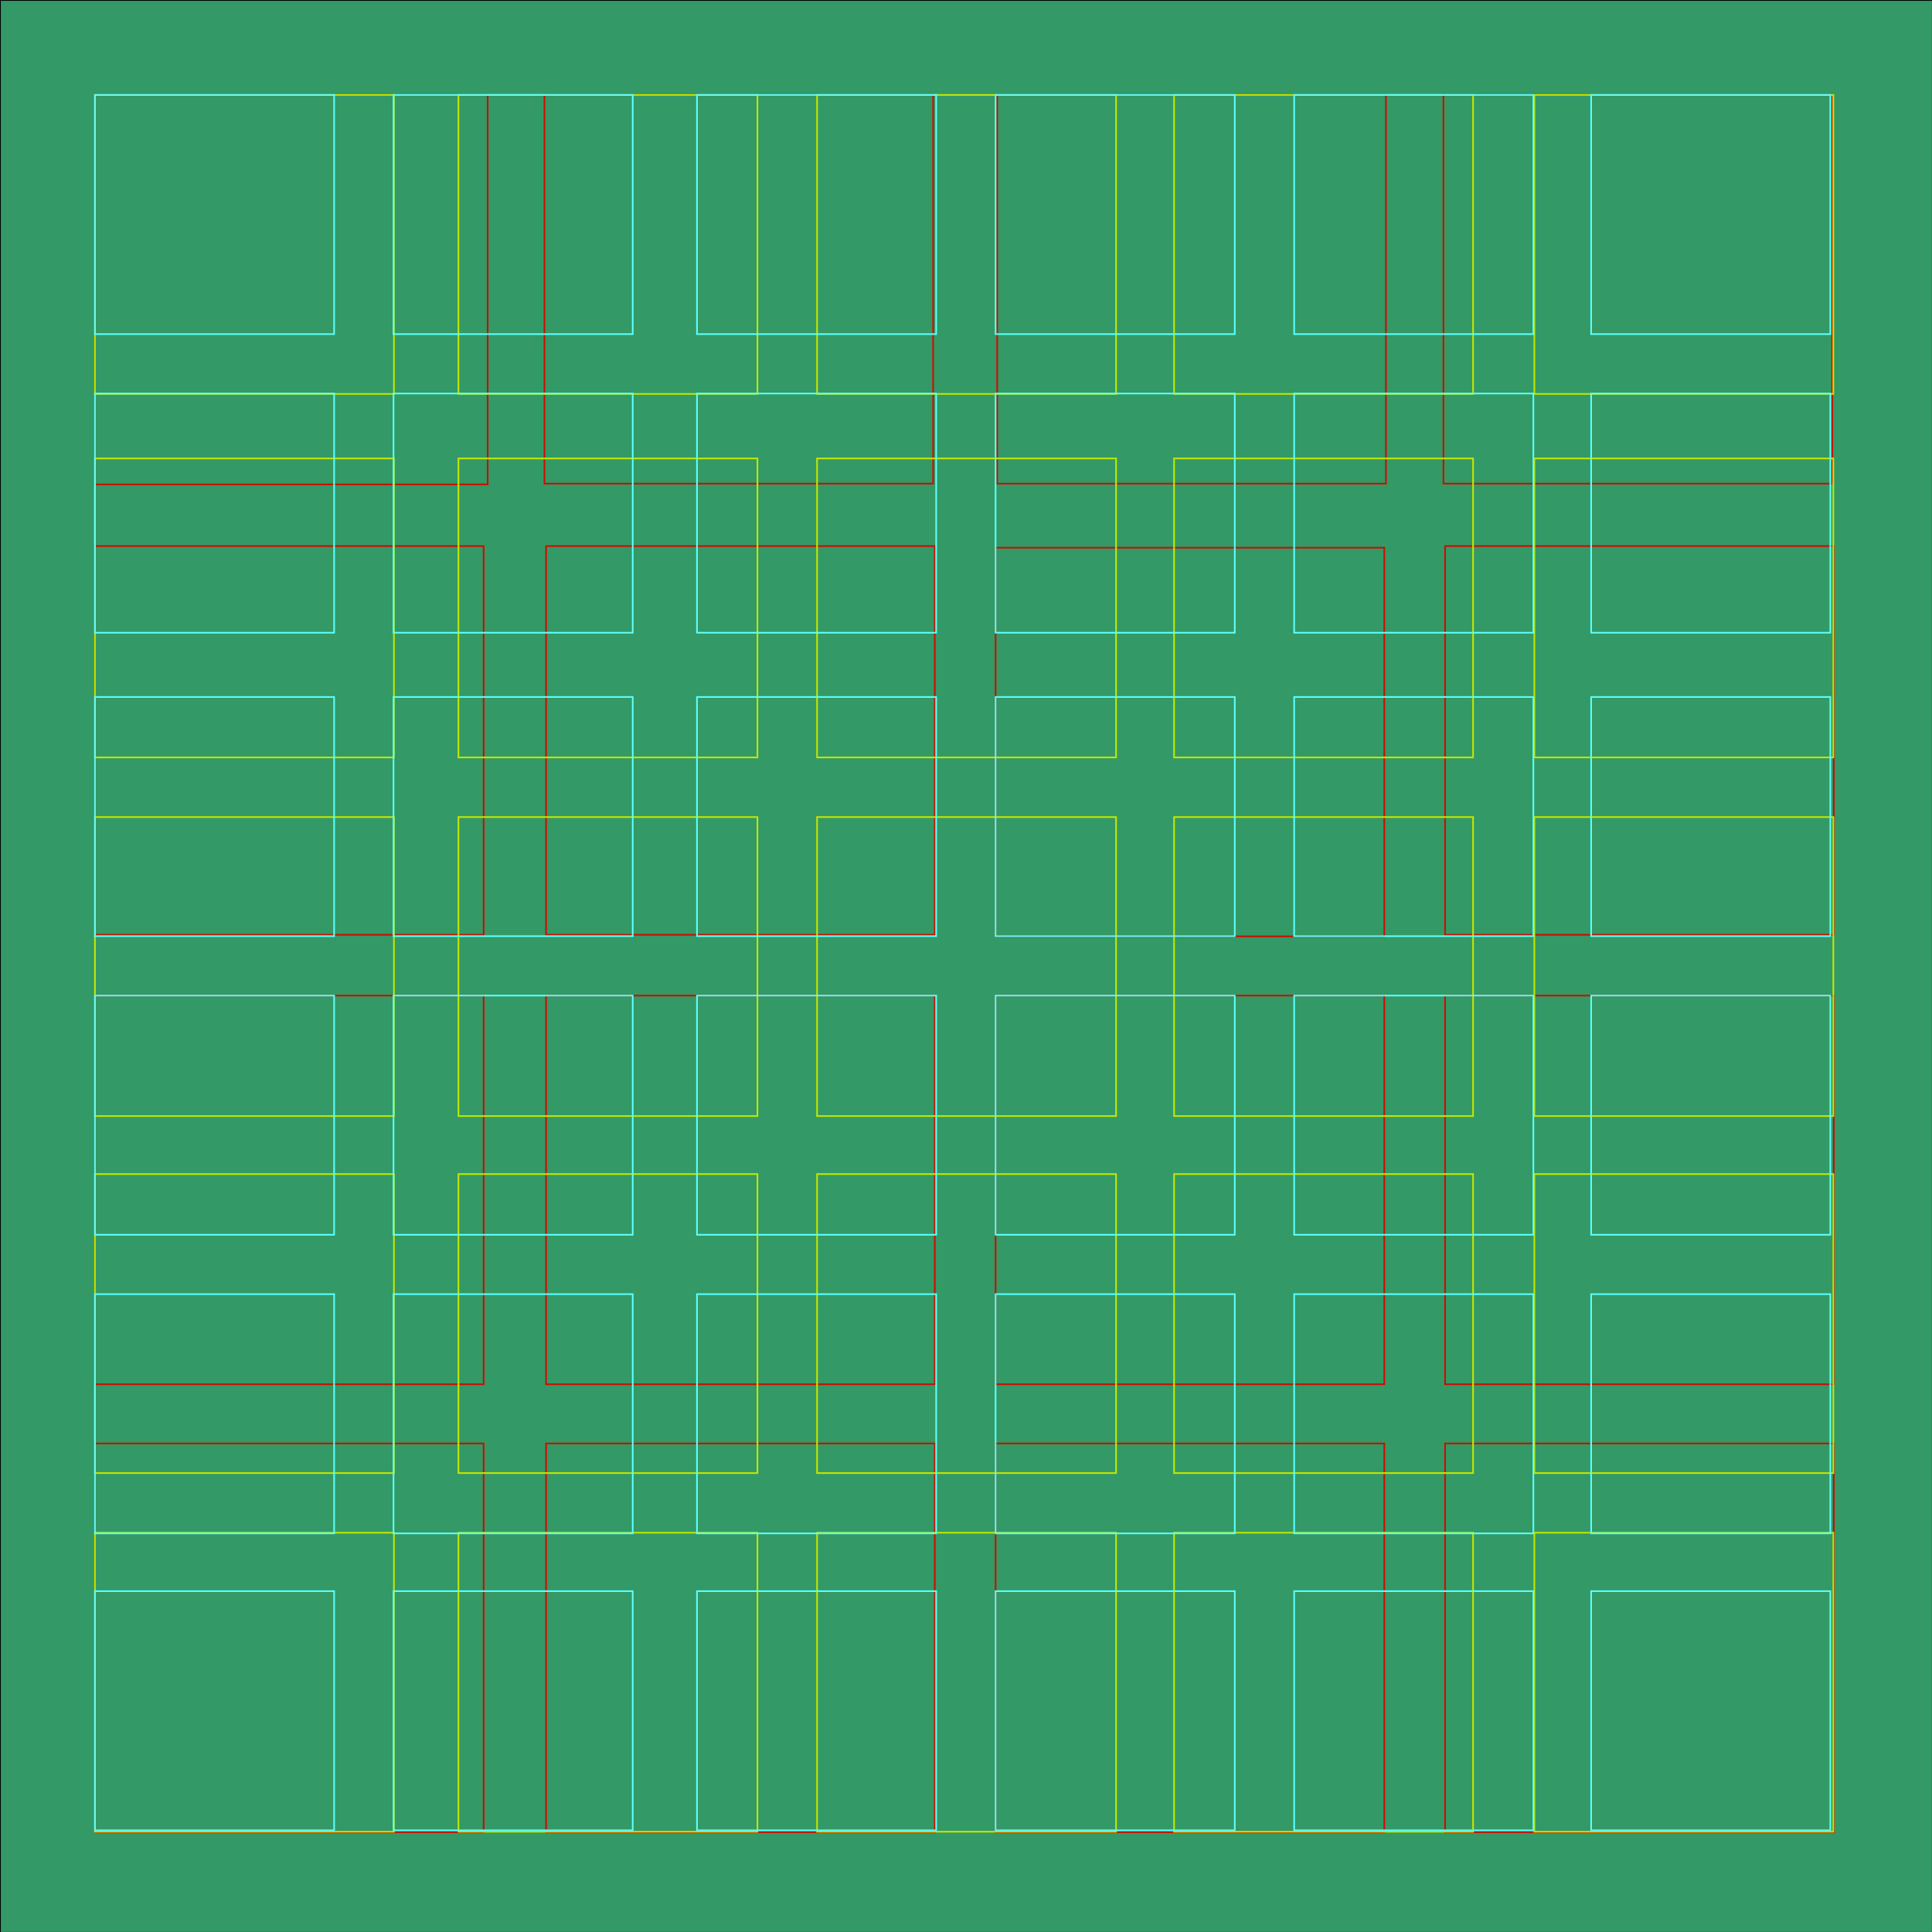
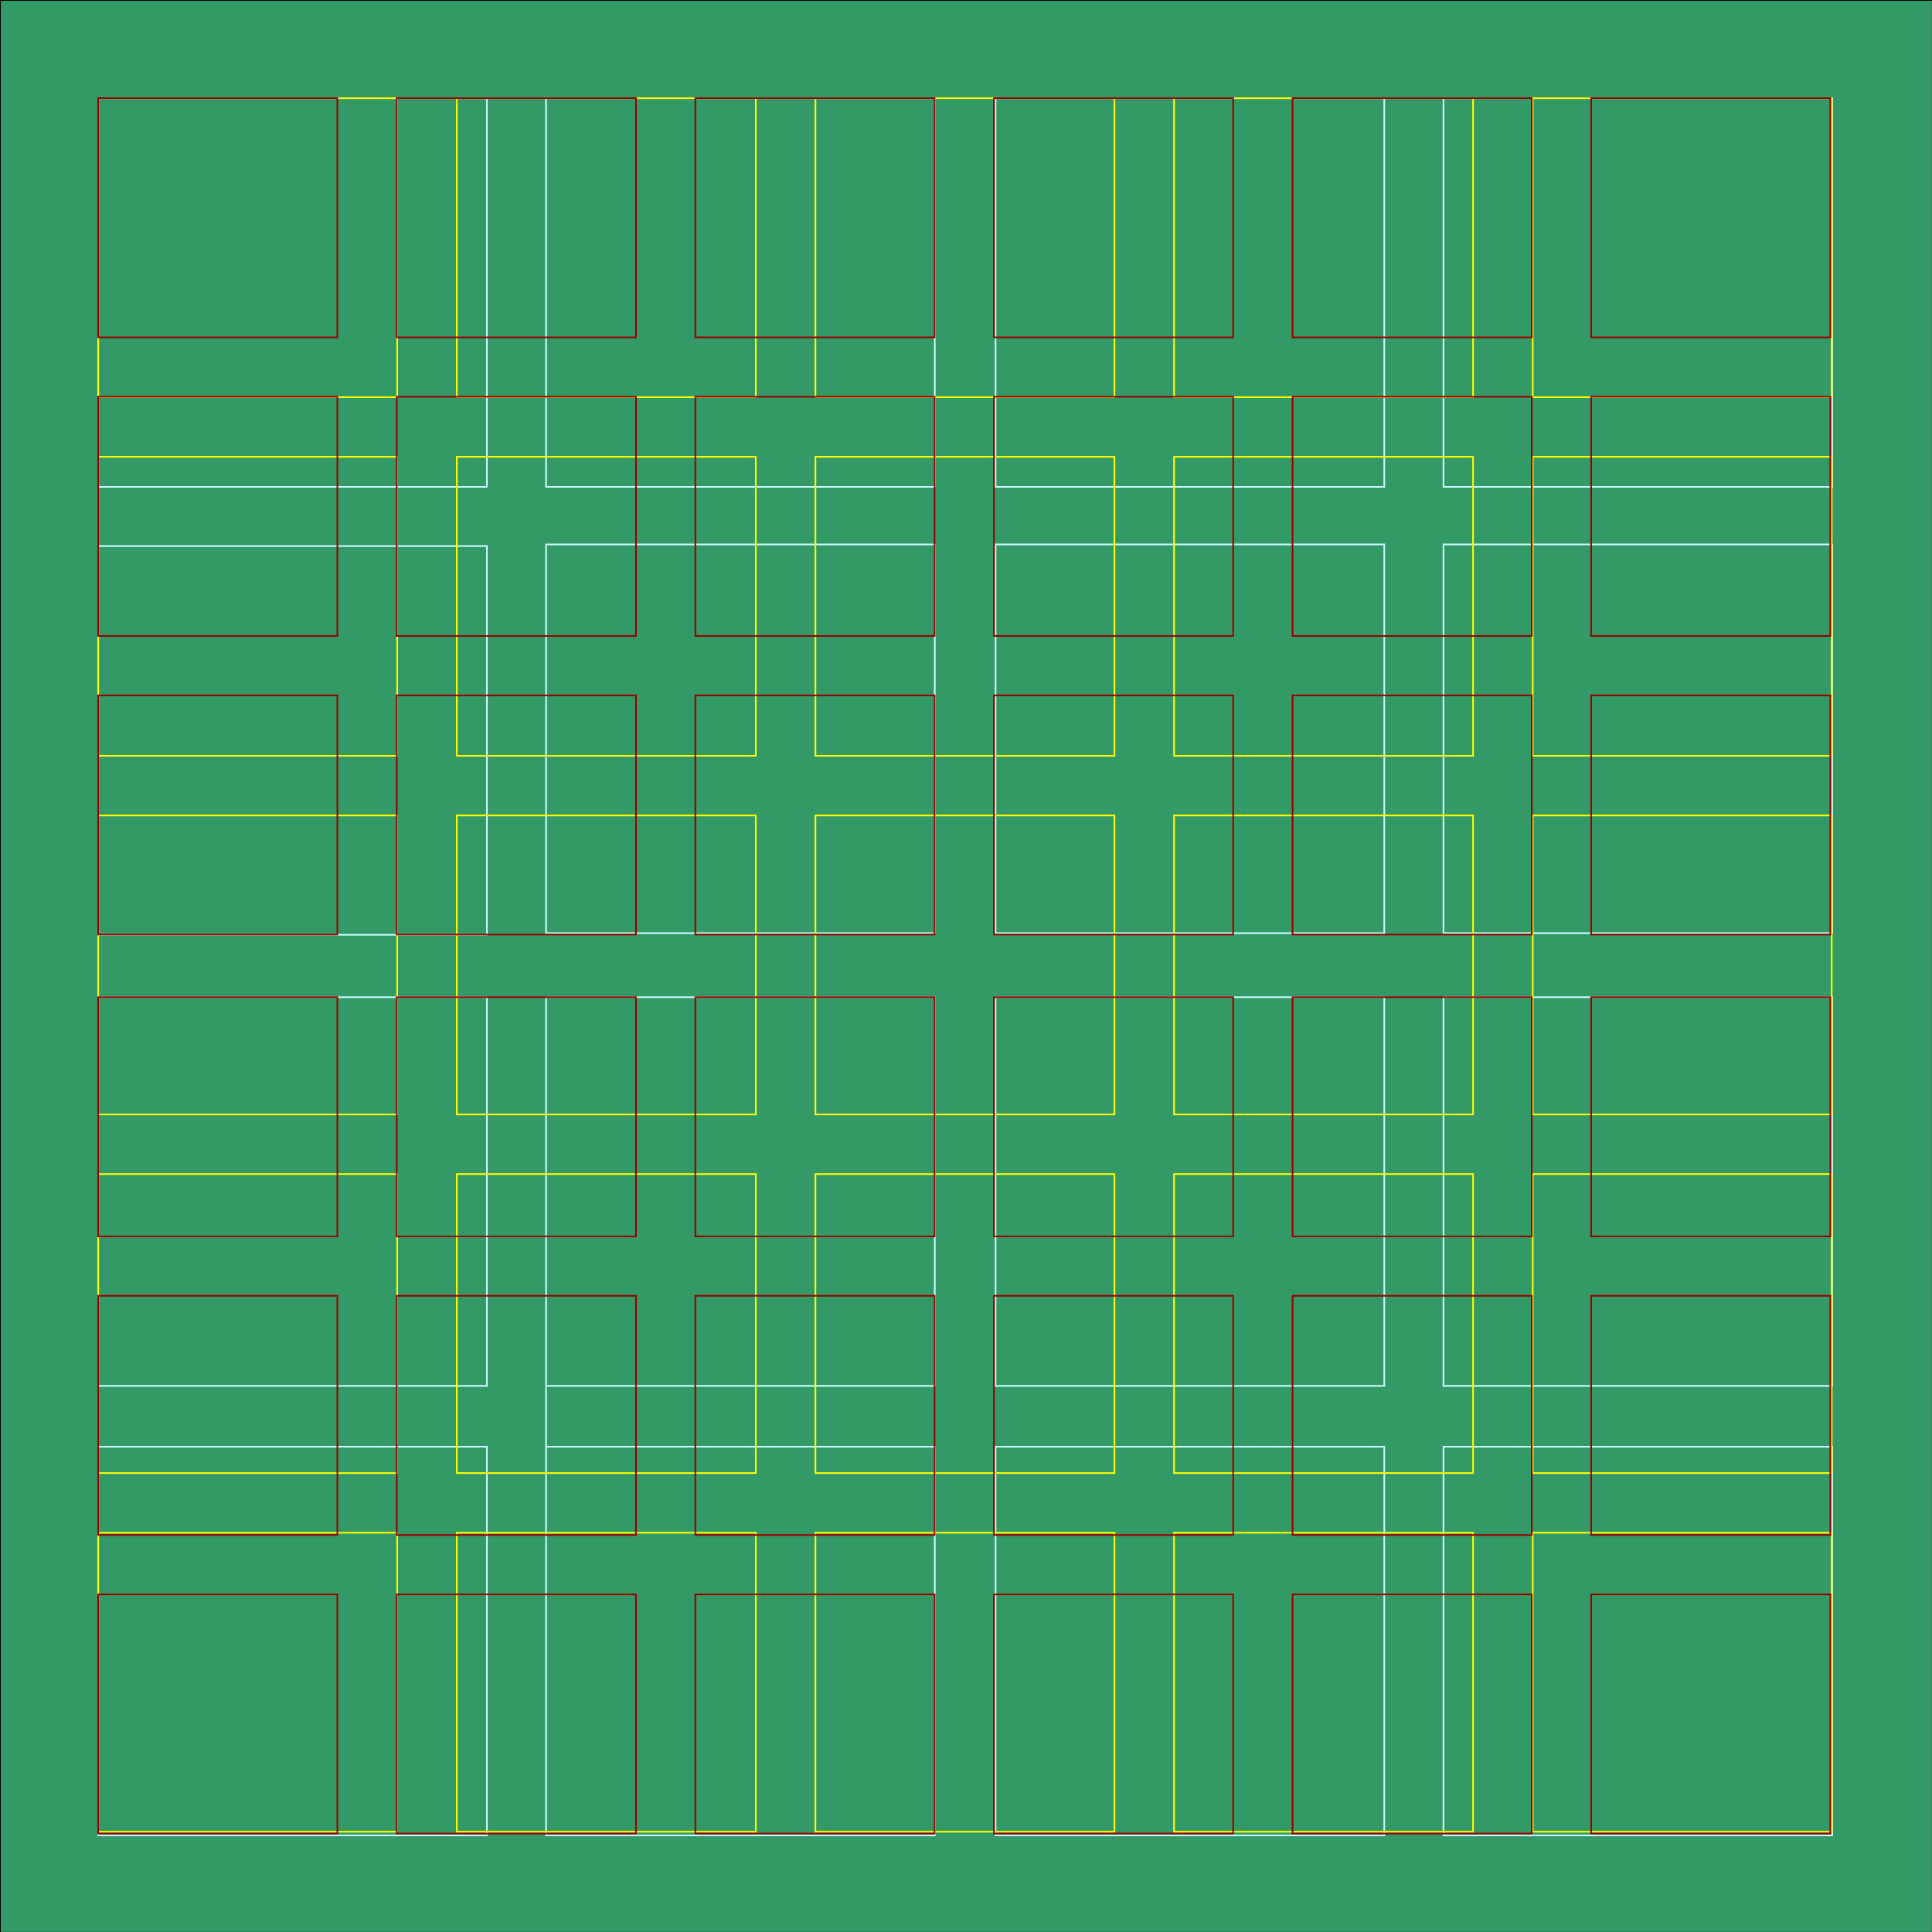
<svg xmlns="http://www.w3.org/2000/svg" viewBox="0 0 1190.55 1190.55">
  <defs>
-     <style>.cls-1{fill:#396;}.cls-2,.cls-3,.cls-4,.cls-5{fill:none;stroke-miterlimit:10;}.cls-2{stroke:#000;}.cls-3{stroke:#d00b00;}.cls-4{stroke:#c3e700;}.cls-5{stroke:#5cfffc;}</style>
+     <style>.cls-1{fill:#396;}.cls-2,.cls-3,.cls-4,.cls-5{fill:none;stroke-miterlimit:10;}.cls-2{stroke:#000;}.cls-3{stroke:#cff;}.cls-4{stroke:#ff0;}.cls-5{stroke:#900;}</style>
  </defs>
  <g id="Livello_1" data-name="Livello 1">
    <rect class="cls-1" width="1191" height="1191" />
    <rect class="cls-2" width="1191" height="1191" />
  </g>
  <g id="Livello_2" data-name="Livello 2">
-     <rect class="cls-3" x="58.5" y="58.5" width="242" height="240" />
-     <rect class="cls-3" x="335.5" y="58.5" width="239.53" height="239.53" />
-     <rect class="cls-3" x="614.5" y="58.5" width="239.53" height="239.53" />
-     <rect class="cls-3" x="889.5" y="58.5" width="239.53" height="239.53" />
-     <rect class="cls-3" x="58.5" y="336.5" width="239.53" height="239.53" />
-     <rect class="cls-3" x="336.5" y="336.5" width="239.53" height="239.53" />
-     <rect class="cls-3" x="613.5" y="337.5" width="239.53" height="239.53" />
-     <rect class="cls-3" x="890.5" y="336.5" width="239.53" height="239.53" />
-     <rect class="cls-3" x="890.5" y="613.5" width="239.53" height="239.53" />
-     <rect class="cls-3" x="613.5" y="613.5" width="239.53" height="239.53" />
-     <rect class="cls-3" x="336.5" y="613.5" width="239.53" height="239.53" />
-     <rect class="cls-3" x="58.5" y="613.5" width="239.53" height="239.53" />
-     <rect class="cls-3" x="58.5" y="889.5" width="239.53" height="239.53" />
-     <rect class="cls-3" x="336.5" y="889.5" width="239.53" height="239.53" />
-     <rect class="cls-3" x="613.5" y="889.5" width="239.53" height="239.53" />
-     <rect class="cls-3" x="890.5" y="889.5" width="239.53" height="239.53" />
+     <rect class="cls-3" x="60.5" y="60.5" width="239.53" height="239.53" />
+     <line class="cls-3" x1="336.5" y1="854.5" x2="336.5" y2="891.35" />
+     <rect class="cls-3" x="60.5" y="336.5" width="239.53" height="239.53" />
+     <rect class="cls-3" x="336.5" y="60.5" width="239.53" height="239.53" />
+     <rect class="cls-3" x="336.5" y="335.5" width="239.53" height="239.53" />
+     <rect class="cls-3" x="60.5" y="614.5" width="239.53" height="239.53" />
+     <rect class="cls-3" x="336.5" y="614.5" width="239.53" height="239.53" />
+     <rect class="cls-3" x="613.5" y="335.5" width="239.53" height="239.53" />
+     <rect class="cls-3" x="613.5" y="614.5" width="239.53" height="239.53" />
+     <rect class="cls-3" x="336.5" y="891.5" width="239.53" height="239.53" />
+     <rect class="cls-3" x="60.5" y="891.5" width="239.53" height="239.53" />
+     <rect class="cls-3" x="613.5" y="891.5" width="239.53" height="239.53" />
+     <rect class="cls-3" x="613.5" y="60.5" width="239.53" height="239.53" />
+     <rect class="cls-3" x="889.5" y="60.5" width="239.53" height="239.53" />
+     <rect class="cls-3" x="889.5" y="335.5" width="239.53" height="239.53" />
+     <rect class="cls-3" x="889.5" y="614.5" width="239.53" height="239.53" />
+     <rect class="cls-3" x="889.5" y="891.5" width="239.53" height="239.53" />
  </g>
  <g id="Livello_3" data-name="Livello 3">
-     <rect class="cls-4" x="58.5" y="58.5" width="184.25" height="184.25" />
-     <rect class="cls-4" x="282.5" y="58.5" width="184.25" height="184.25" />
-     <rect class="cls-4" x="503.5" y="58.5" width="184.25" height="184.25" />
-     <rect class="cls-4" x="723.5" y="58.5" width="184.25" height="184.25" />
-     <rect class="cls-4" x="945.5" y="58.5" width="184.25" height="184.25" />
-     <rect class="cls-4" x="945.5" y="282.5" width="184.25" height="184.25" />
-     <rect class="cls-4" x="723.5" y="282.5" width="184.25" height="184.25" />
-     <rect class="cls-4" x="945.5" y="503.5" width="184.25" height="184.25" />
-     <rect class="cls-4" x="723.5" y="503.5" width="184.25" height="184.25" />
-     <rect class="cls-4" x="503.5" y="282.5" width="184.25" height="184.25" />
-     <rect class="cls-4" x="503.5" y="503.5" width="184.25" height="184.25" />
-     <rect class="cls-4" x="282.5" y="282.5" width="184.25" height="184.25" />
-     <rect class="cls-4" x="282.5" y="503.5" width="184.25" height="184.25" />
-     <rect class="cls-4" x="58.5" y="282.5" width="184.25" height="184.25" />
-     <rect class="cls-4" x="58.5" y="503.5" width="184.25" height="184.25" />
-     <rect class="cls-4" x="58.5" y="723.5" width="184.25" height="184.25" />
-     <rect class="cls-4" x="58.5" y="944.5" width="184.25" height="184.25" />
-     <rect class="cls-4" x="282.5" y="723.5" width="184.25" height="184.25" />
-     <rect class="cls-4" x="503.5" y="723.5" width="184.25" height="184.25" />
-     <rect class="cls-4" x="282.5" y="944.5" width="184.25" height="184.25" />
-     <rect class="cls-4" x="503.5" y="944.5" width="184.25" height="184.25" />
-     <rect class="cls-4" x="945.5" y="723.5" width="184.25" height="184.25" />
-     <rect class="cls-4" x="945.5" y="944.5" width="184.25" height="184.25" />
+     <rect class="cls-4" x="60.5" y="60.5" width="184.25" height="184.25" />
+     <rect class="cls-4" x="281.5" y="60.5" width="184.25" height="184.25" />
+     <rect class="cls-4" x="60.5" y="281.5" width="184.25" height="184.25" />
+     <rect class="cls-4" x="281.5" y="281.5" width="184.25" height="184.25" />
+     <rect class="cls-4" x="502.5" y="60.5" width="184.25" height="184.25" />
+     <rect class="cls-4" x="502.5" y="281.5" width="184.25" height="184.25" />
+     <rect class="cls-4" x="281.5" y="502.5" width="184.25" height="184.25" />
+     <rect class="cls-4" x="60.5" y="502.5" width="184.25" height="184.25" />
+     <rect class="cls-4" x="502.5" y="502.5" width="184.25" height="184.25" />
+     <rect class="cls-4" x="502.5" y="723.5" width="184.25" height="184.25" />
+     <rect class="cls-4" x="281.5" y="723.5" width="184.25" height="184.25" />
+     <rect class="cls-4" x="60.5" y="723.5" width="184.25" height="184.25" />
+     <rect class="cls-4" x="723.5" y="60.5" width="184.25" height="184.25" />
+     <rect class="cls-4" x="723.5" y="281.5" width="184.25" height="184.25" />
+     <rect class="cls-4" x="723.5" y="502.5" width="184.25" height="184.25" />
    <rect class="cls-4" x="723.5" y="723.5" width="184.25" height="184.25" />
+     <rect class="cls-4" x="944.5" y="60.5" width="184.25" height="184.25" />
+     <rect class="cls-4" x="944.5" y="281.5" width="184.25" height="184.25" />
+     <rect class="cls-4" x="944.5" y="502.5" width="184.25" height="184.25" />
+     <rect class="cls-4" x="944.5" y="723.5" width="184.25" height="184.25" />
    <rect class="cls-4" x="723.5" y="944.5" width="184.25" height="184.25" />
+     <rect class="cls-4" x="944.5" y="944.5" width="184.25" height="184.25" />
+     <rect class="cls-4" x="502.5" y="944.5" width="184.25" height="184.25" />
+     <rect class="cls-4" x="281.5" y="944.5" width="184.25" height="184.25" />
+     <rect class="cls-4" x="60.5" y="944.5" width="184.25" height="184.25" />
  </g>
  <g id="Livello_4" data-name="Livello 4">
-     <rect class="cls-5" x="58.5" y="58.5" width="147.4" height="147.4" />
-     <rect class="cls-5" x="242.5" y="58.5" width="147.4" height="147.4" />
-     <rect class="cls-5" x="58.5" y="242.5" width="147.4" height="147.4" />
-     <rect class="cls-5" x="242.5" y="242.5" width="147.4" height="147.4" />
-     <rect class="cls-5" x="429.5" y="58.5" width="147.4" height="147.4" />
-     <rect class="cls-5" x="613.5" y="58.5" width="147.4" height="147.4" />
-     <rect class="cls-5" x="797.5" y="58.5" width="147.4" height="147.4" />
-     <rect class="cls-5" x="613.5" y="242.5" width="147.4" height="147.4" />
-     <rect class="cls-5" x="429.5" y="242.5" width="147.4" height="147.4" />
-     <rect class="cls-5" x="797.5" y="242.5" width="147.4" height="147.4" />
-     <rect class="cls-5" x="613.5" y="429.5" width="147.4" height="147.4" />
-     <rect class="cls-5" x="429.5" y="429.5" width="147.4" height="147.4" />
-     <rect class="cls-5" x="797.5" y="429.5" width="147.4" height="147.4" />
-     <rect class="cls-5" x="980.5" y="429.5" width="147.4" height="147.4" />
-     <rect class="cls-5" x="980.5" y="58.5" width="147.4" height="147.4" />
-     <rect class="cls-5" x="980.5" y="242.5" width="147.4" height="147.4" />
-     <rect class="cls-5" x="980.5" y="613.5" width="147.4" height="147.4" />
-     <rect class="cls-5" x="980.5" y="797.5" width="147.4" height="147.4" />
-     <rect class="cls-5" x="980.5" y="980.5" width="147.4" height="147.4" />
-     <rect class="cls-5" x="613.5" y="980.5" width="147.4" height="147.4" />
-     <rect class="cls-5" x="797.5" y="980.5" width="147.4" height="147.4" />
-     <rect class="cls-5" x="429.5" y="980.5" width="147.4" height="147.4" />
-     <rect class="cls-5" x="242.5" y="980.5" width="147.4" height="147.4" />
-     <rect class="cls-5" x="242.5" y="797.5" width="147.4" height="147.4" />
-     <rect class="cls-5" x="429.5" y="797.5" width="147.4" height="147.4" />
-     <rect class="cls-5" x="613.5" y="797.5" width="147.4" height="147.4" />
-     <rect class="cls-5" x="797.5" y="797.5" width="147.4" height="147.4" />
-     <rect class="cls-5" x="797.5" y="613.5" width="147.4" height="147.4" />
-     <rect class="cls-5" x="613.5" y="613.5" width="147.4" height="147.4" />
-     <rect class="cls-5" x="429.5" y="613.5" width="147.4" height="147.4" />
-     <rect class="cls-5" x="242.5" y="429.5" width="147.4" height="147.4" />
-     <rect class="cls-5" x="242.5" y="613.5" width="147.4" height="147.4" />
-     <rect class="cls-5" x="58.5" y="429.5" width="147.4" height="147.4" />
-     <rect class="cls-5" x="58.5" y="613.5" width="147.4" height="147.4" />
-     <rect class="cls-5" x="58.5" y="797.5" width="147.4" height="147.4" />
-     <rect class="cls-5" x="58.5" y="980.5" width="147.4" height="147.4" />
+     <rect class="cls-5" x="60.5" y="60.5" width="147.4" height="147.4" />
+     <rect class="cls-5" x="244.5" y="60.5" width="147.4" height="147.4" />
+     <rect class="cls-5" x="60.5" y="244.5" width="147.4" height="147.4" />
+     <rect class="cls-5" x="244.5" y="244.5" width="147.4" height="147.4" />
+     <rect class="cls-5" x="60.5" y="428.5" width="147.4" height="147.4" />
+     <rect class="cls-5" x="244.5" y="428.5" width="147.4" height="147.4" />
+     <rect class="cls-5" x="428.5" y="60.5" width="147.4" height="147.4" />
+     <rect class="cls-5" x="428.5" y="244.5" width="147.4" height="147.4" />
+     <rect class="cls-5" x="428.5" y="428.5" width="147.4" height="147.4" />
+     <rect class="cls-5" x="60.5" y="614.5" width="147.4" height="147.4" />
+     <rect class="cls-5" x="244.5" y="614.5" width="147.4" height="147.4" />
+     <rect class="cls-5" x="428.5" y="614.5" width="147.4" height="147.4" />
+     <rect class="cls-5" x="612.5" y="60.5" width="147.4" height="147.4" />
+     <rect class="cls-5" x="612.5" y="244.5" width="147.4" height="147.4" />
+     <rect class="cls-5" x="612.5" y="428.5" width="147.4" height="147.4" />
+     <rect class="cls-5" x="612.5" y="614.5" width="147.4" height="147.4" />
+     <rect class="cls-5" x="60.5" y="798.5" width="147.4" height="147.4" />
+     <rect class="cls-5" x="244.5" y="798.5" width="147.4" height="147.4" />
+     <rect class="cls-5" x="428.5" y="798.5" width="147.4" height="147.4" />
+     <rect class="cls-5" x="612.5" y="798.5" width="147.4" height="147.4" />
+     <rect class="cls-5" x="796.5" y="60.5" width="147.4" height="147.4" />
+     <rect class="cls-5" x="796.5" y="244.5" width="147.4" height="147.4" />
+     <rect class="cls-5" x="796.5" y="428.5" width="147.4" height="147.4" />
+     <rect class="cls-5" x="796.5" y="614.5" width="147.4" height="147.4" />
+     <rect class="cls-5" x="796.5" y="798.5" width="147.4" height="147.4" />
+     <rect class="cls-5" x="980.5" y="60.5" width="147.4" height="147.4" />
+     <rect class="cls-5" x="980.5" y="244.5" width="147.4" height="147.4" />
+     <rect class="cls-5" x="980.5" y="428.5" width="147.4" height="147.4" />
+     <rect class="cls-5" x="980.5" y="614.5" width="147.4" height="147.4" />
+     <rect class="cls-5" x="980.5" y="798.5" width="147.4" height="147.4" />
+     <rect class="cls-5" x="60.5" y="982.5" width="147.4" height="147.4" />
+     <rect class="cls-5" x="244.5" y="982.5" width="147.4" height="147.4" />
+     <rect class="cls-5" x="428.5" y="982.5" width="147.4" height="147.4" />
+     <rect class="cls-5" x="612.5" y="982.5" width="147.4" height="147.4" />
+     <rect class="cls-5" x="796.5" y="982.5" width="147.4" height="147.4" />
+     <rect class="cls-5" x="980.5" y="982.5" width="147.4" height="147.4" />
  </g>
</svg>
